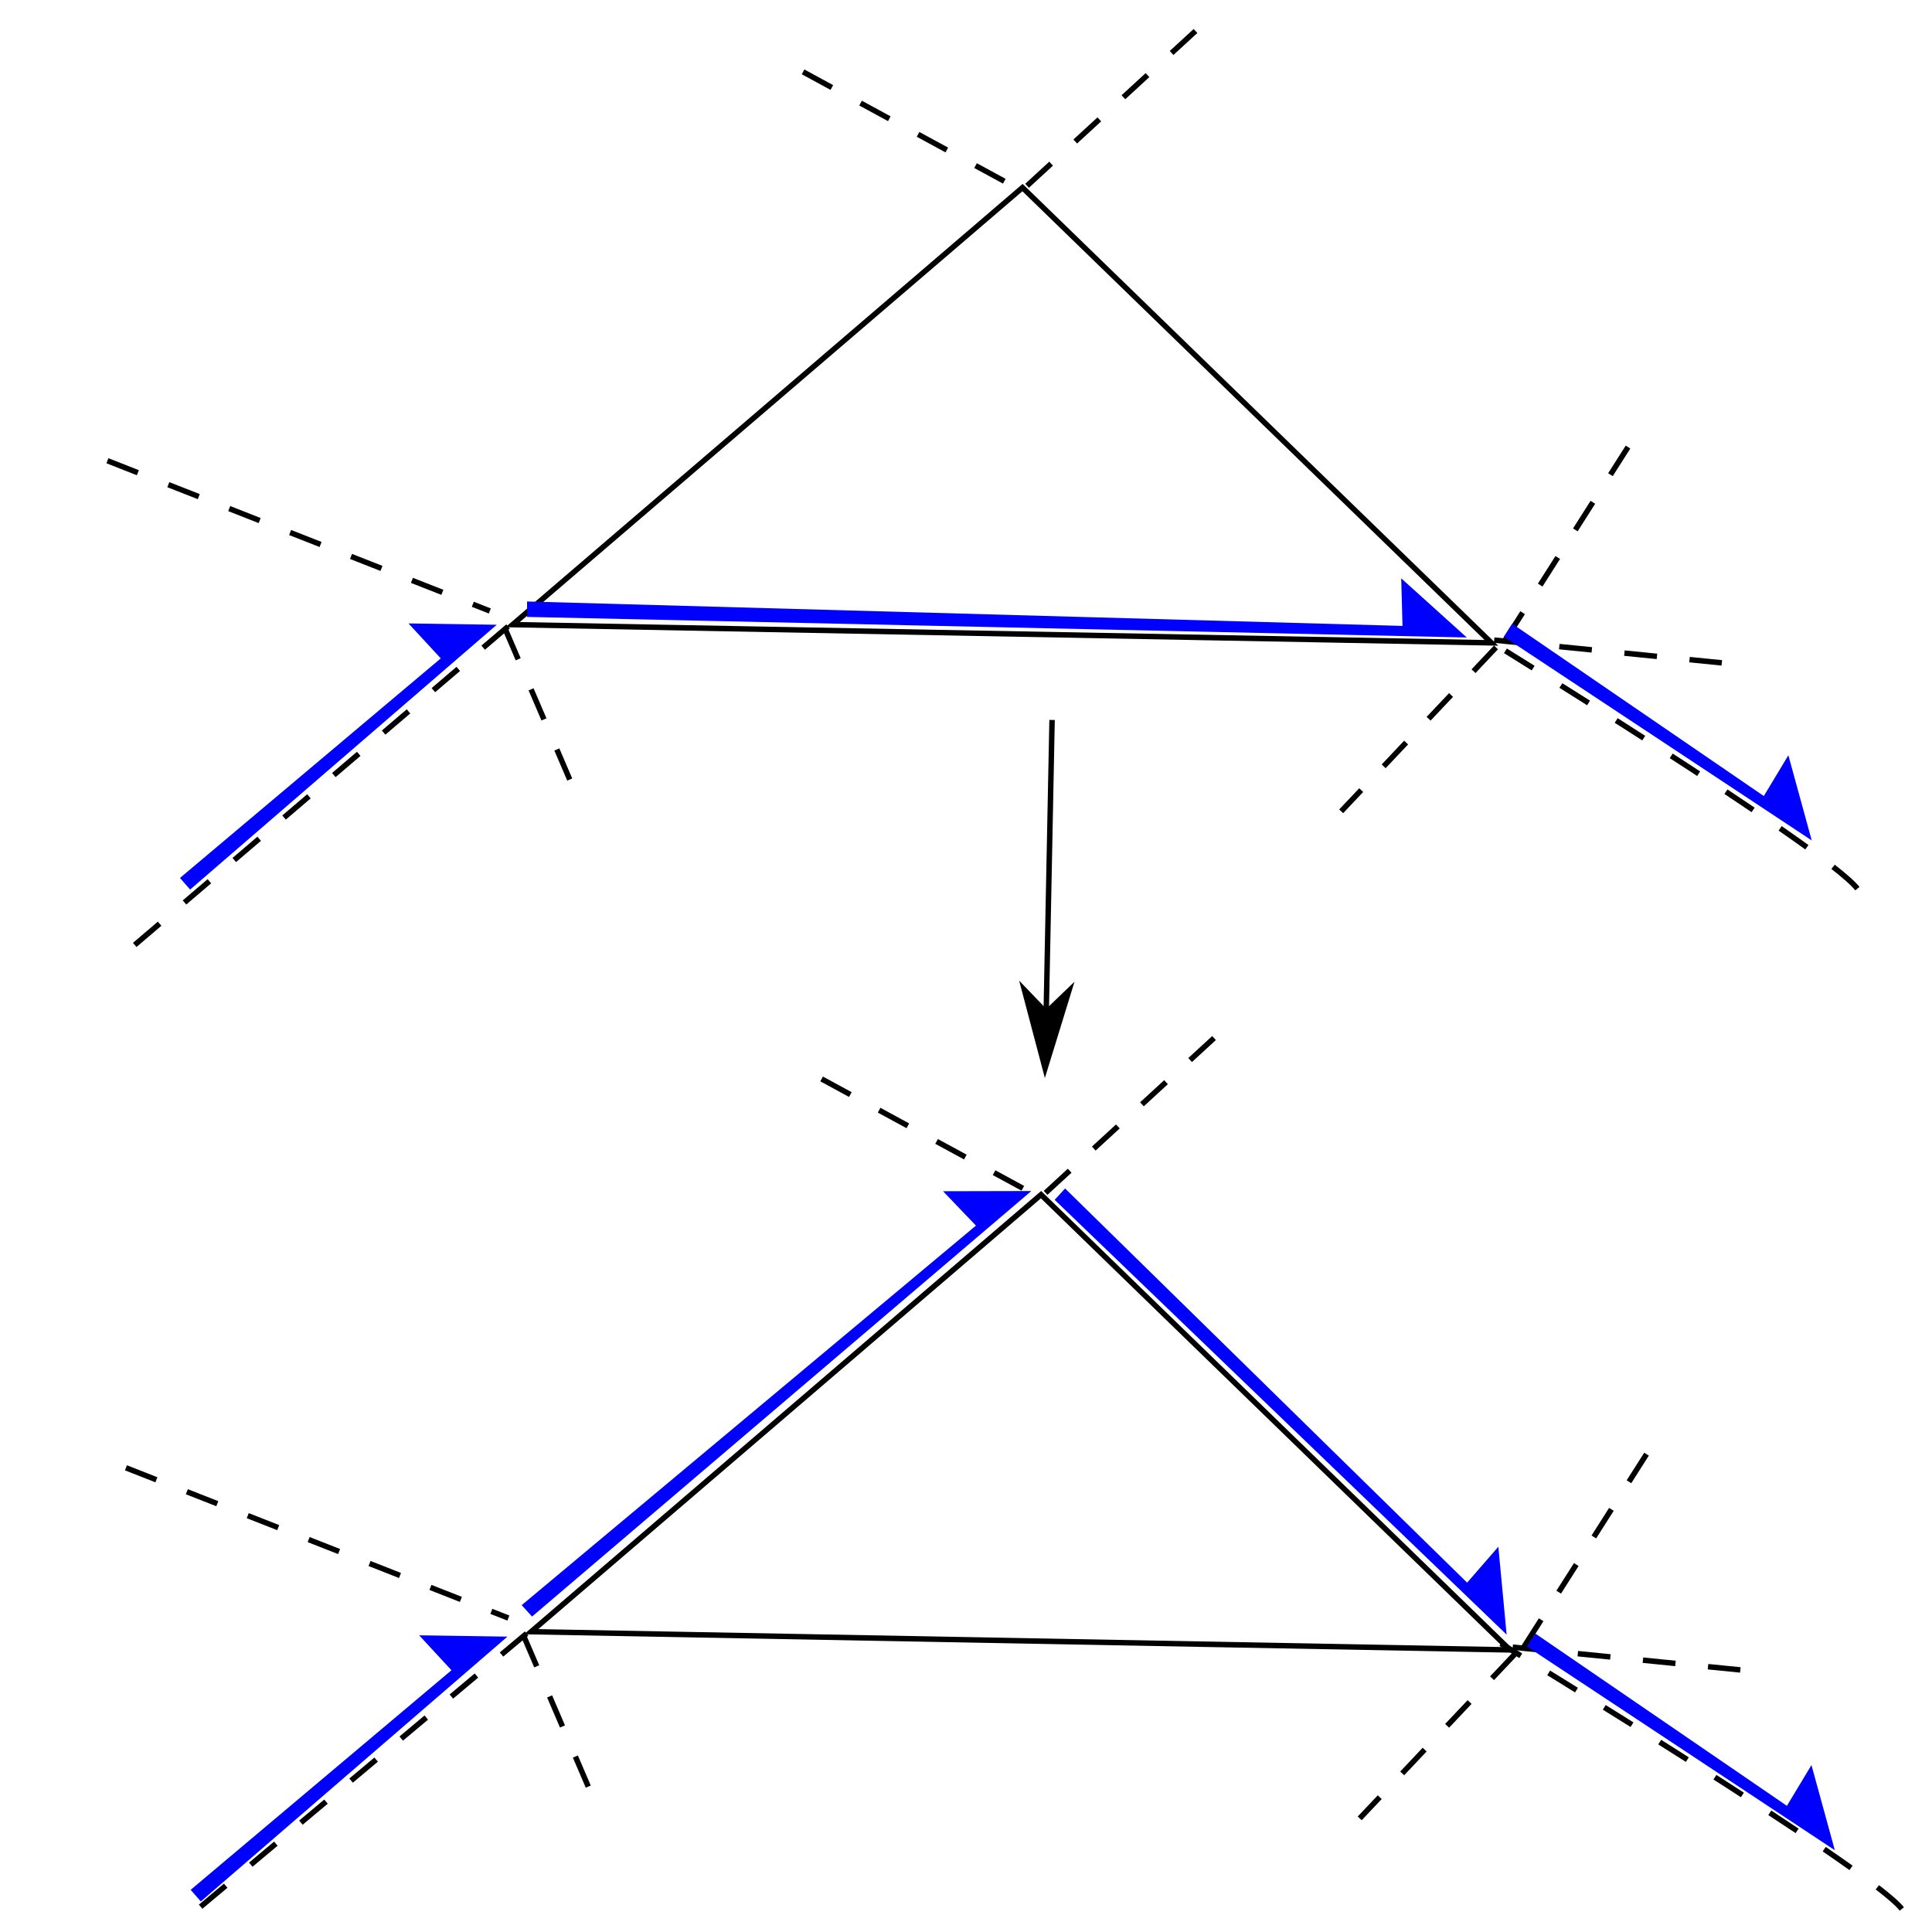
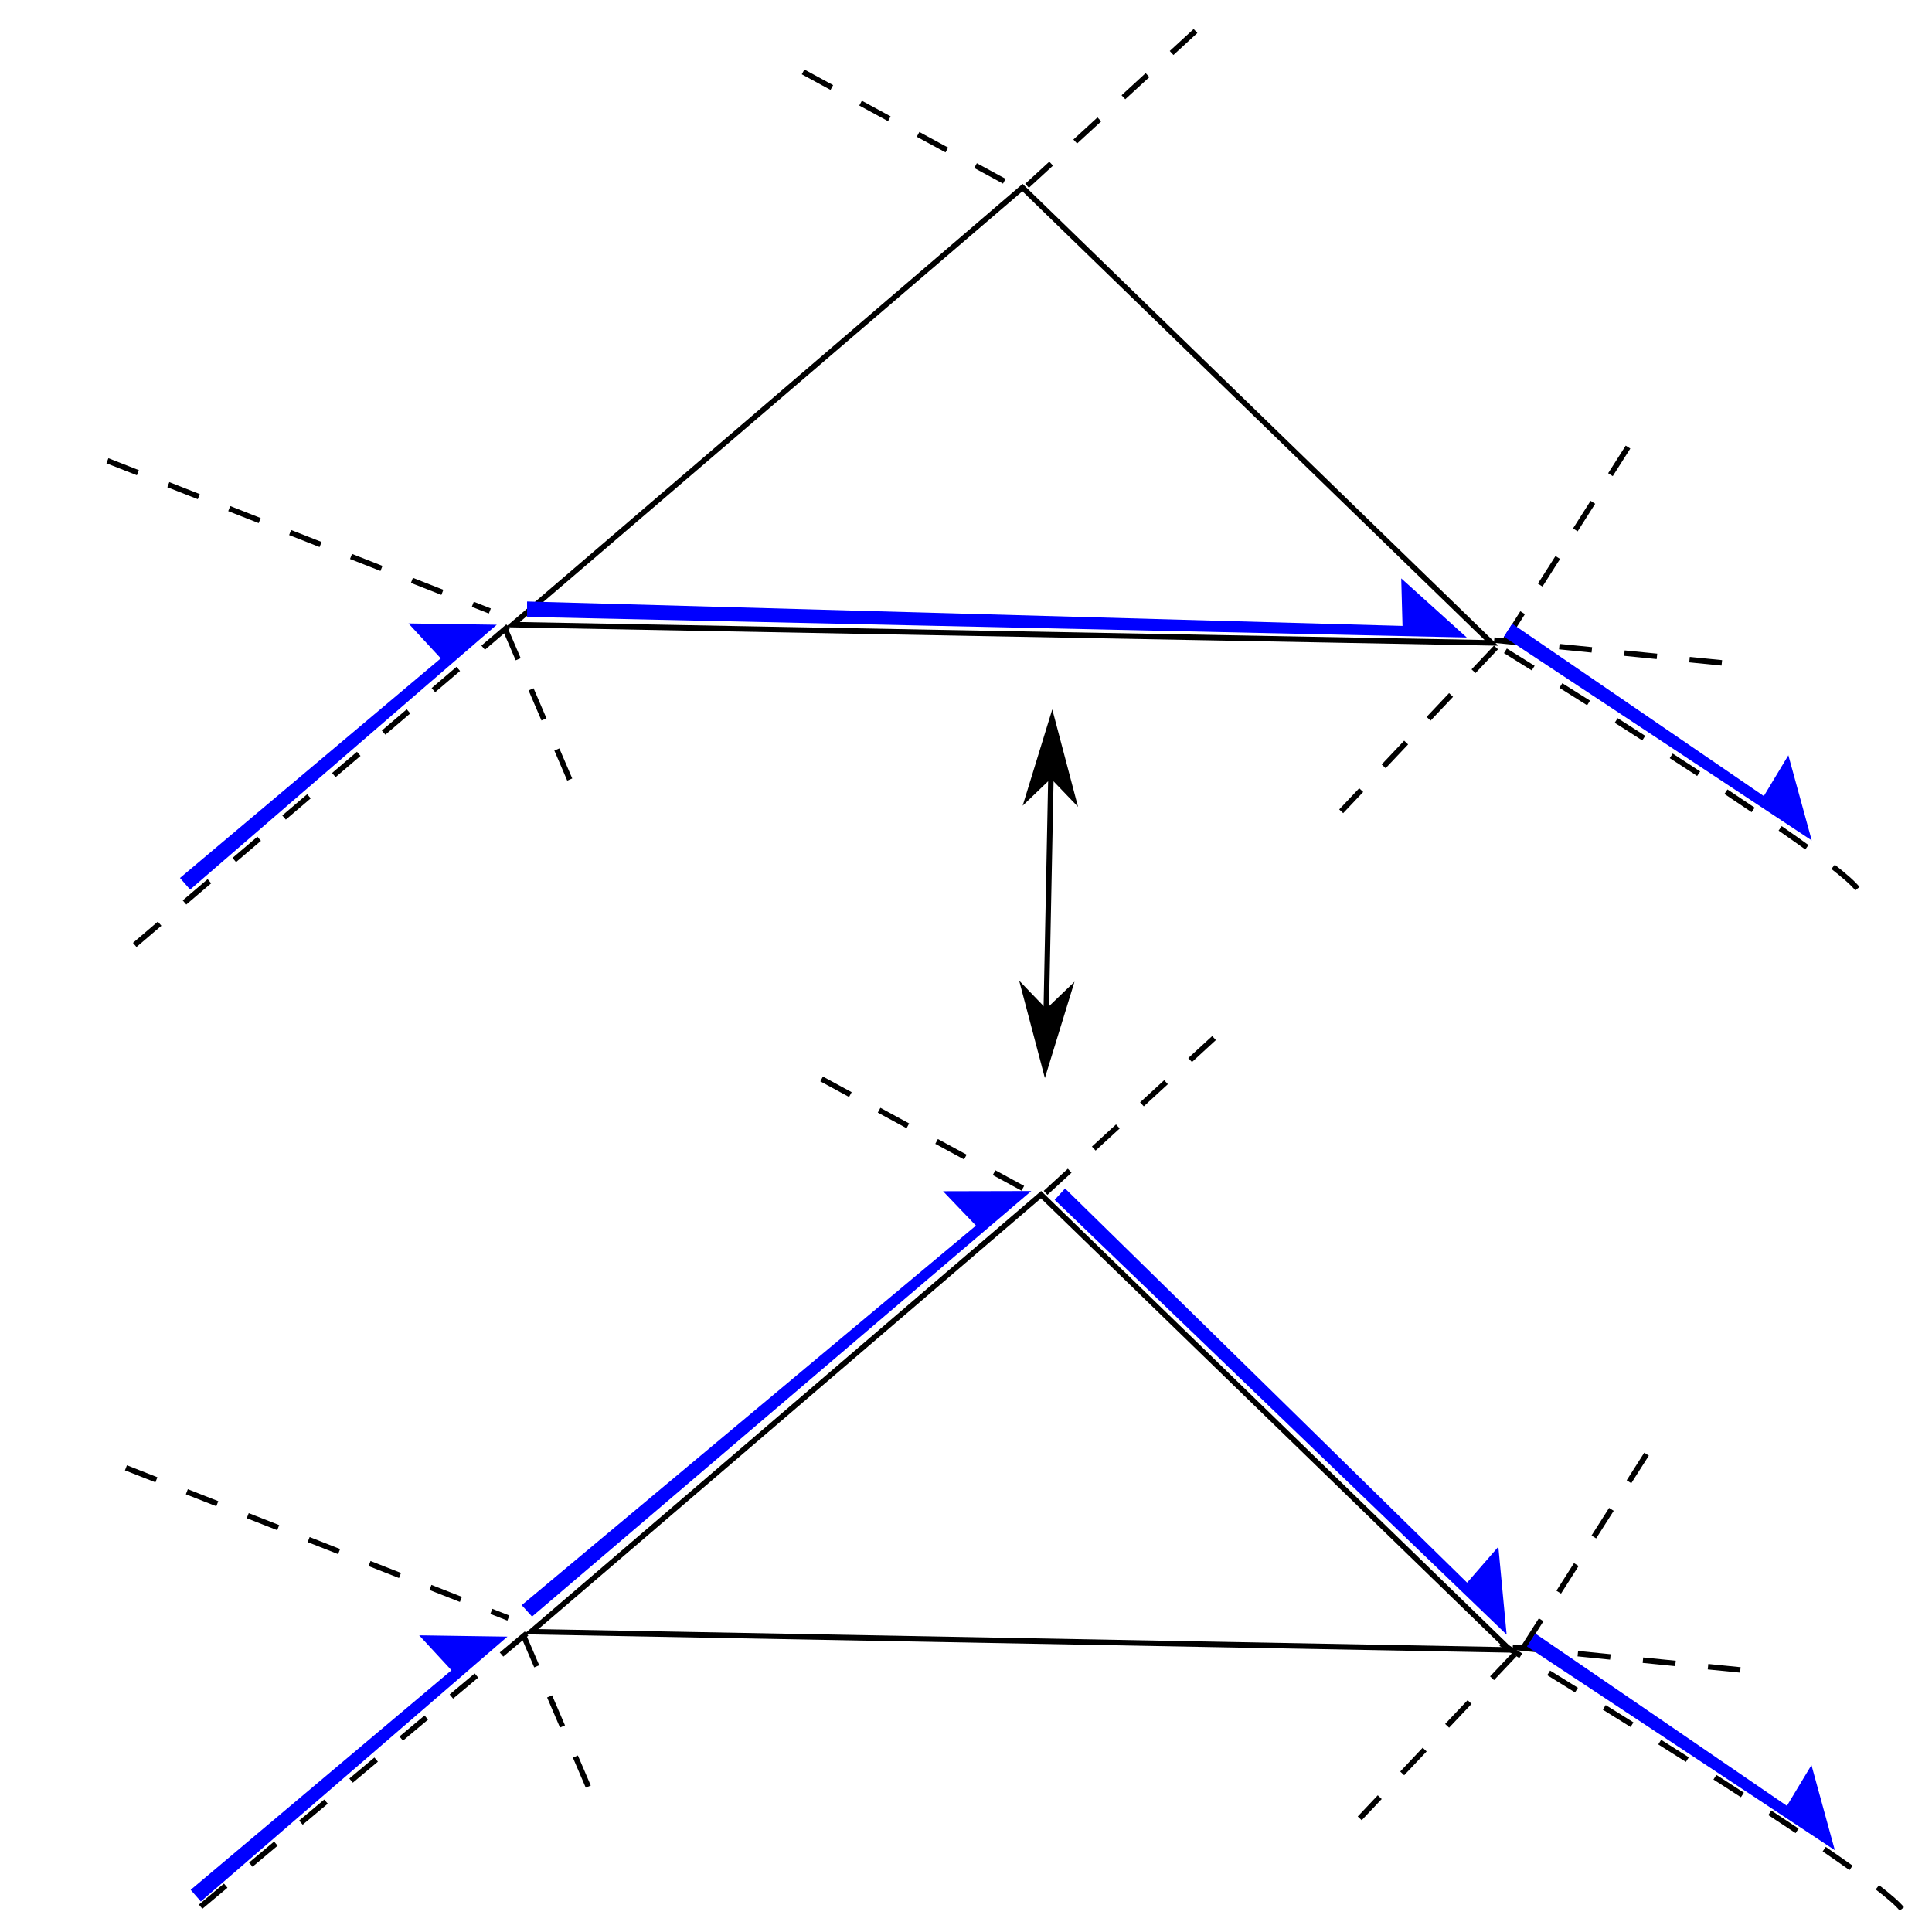
<svg xmlns="http://www.w3.org/2000/svg" width="100mm" height="100mm" viewBox="0 0 354.331 354.331" id="svg2" version="1.1">
  <defs id="defs4">
+     <marker orient="auto" refY="0.0" refX="0.0" id="marker4455" style="overflow:visible;">
+       <path id="path4202" d="M 0.0,0.0 L 5.0,-5.0 L -12.5,0.0 L 5.0,5.0 L 0.0,0.0 z " style="fill-rule:evenodd;stroke:#000000;stroke-width:1pt;stroke-opacity:1;fill:#000000;fill-opacity:1" transform="scale(0.8) rotate(180) translate(12.5,0)" />
+     </marker>
    <marker orient="auto" refY="0" refX="0" id="Arrow1Lstart" style="overflow:visible">
      <path id="path4211" d="M 0,0 5,-5 -12.5,0 5,5 0,0 Z" style="fill:#000000;fill-opacity:1;fill-rule:evenodd;stroke:#000000;stroke-width:1pt;stroke-opacity:1" transform="matrix(0.8,0,0,0.8,10,0)" />
    </marker>
    <marker orient="auto" refY="0" refX="0" id="Arrow1Lend" style="overflow:visible">
      <path id="path4214" d="M 0,0 5,-5 -12.5,0 5,5 0,0 Z" style="fill:#000000;fill-opacity:1;fill-rule:evenodd;stroke:#000000;stroke-width:1pt;stroke-opacity:1" transform="matrix(-0.8,0,0,-0.8,-10,0)" />
    </marker>
    <marker orient="auto" refY="0" refX="0" id="Arrow1Lend-7" style="overflow:visible">
      <path id="path4214-4" d="M 0,0 5,-5 -12.5,0 5,5 0,0 Z" style="fill:#000000;fill-opacity:1;fill-rule:evenodd;stroke:#000000;stroke-width:1pt;stroke-opacity:1" transform="matrix(-0.8,0,0,-0.8,-10,0)" />
    </marker>
  </defs>
  <g id="layer1" transform="translate(0,-698.0315)">
    <path style="fill:none;fill-rule:evenodd;stroke:#000000;stroke-width:1px;stroke-linecap:butt;stroke-linejoin:miter;stroke-opacity:1" d="m 94.012,812.591 179.517,3.34 -86.001,-83.496 z" id="path4136" />
    <path style="fill:none;fill-rule:evenodd;stroke:#000000;stroke-width:1;stroke-linecap:butt;stroke-linejoin:miter;stroke-miterlimit:4;stroke-dasharray:6, 6;stroke-dashoffset:0;stroke-opacity:1" d="m 19.701,782.532 70.137,27.554" id="path4138" />
    <path style="fill:none;fill-rule:evenodd;stroke:#000000;stroke-width:1;stroke-linecap:butt;stroke-linejoin:miter;stroke-miterlimit:4;stroke-dasharray:6, 6;stroke-dashoffset:0;stroke-opacity:1" d="m 93.178,812.921 -71.608,61.092" id="path4140" />
    <path style="fill:none;fill-rule:evenodd;stroke:#000000;stroke-width:1;stroke-linecap:butt;stroke-linejoin:miter;stroke-miterlimit:4;stroke-dasharray:6, 6;stroke-dashoffset:0;stroke-opacity:1" d="m 184.189,731.269 -38.408,-20.874" id="path4142" />
    <path style="fill:none;fill-rule:evenodd;stroke:#000000;stroke-width:1;stroke-linecap:butt;stroke-linejoin:miter;stroke-miterlimit:4;stroke-dasharray:6, 6;stroke-dashoffset:0;stroke-opacity:1" d="m 188.363,732.104 30.894,-28.389" id="path4144" />
    <path style="fill:none;fill-rule:evenodd;stroke:#000000;stroke-width:1;stroke-linecap:butt;stroke-linejoin:miter;stroke-miterlimit:4;stroke-dasharray:6, 6;stroke-dashoffset:0;stroke-opacity:1" d="m 92.673,813.426 12.524,29.224" id="path4146" />
    <path style="fill:none;fill-rule:evenodd;stroke:#000000;stroke-width:1;stroke-linecap:butt;stroke-linejoin:miter;stroke-miterlimit:4;stroke-dasharray:6, 6;stroke-dashoffset:0;stroke-opacity:1" d="m 274.365,816.766 -28.389,30.059" id="path4148" />
    <path style="fill:none;fill-rule:evenodd;stroke:#000000;stroke-width:1;stroke-linecap:butt;stroke-linejoin:miter;stroke-miterlimit:4;stroke-dasharray:6, 6;stroke-dashoffset:0;stroke-opacity:1" d="m 340.643,861.011 c -5.845,-7.515 -68.784,-46.245 -68.784,-46.245" id="path4150" />
    <path style="fill:none;fill-rule:evenodd;stroke:#000000;stroke-width:1;stroke-linecap:butt;stroke-linejoin:miter;stroke-miterlimit:4;stroke-dasharray:6, 6;stroke-dashoffset:0;stroke-opacity:1" d="m 274.035,815.426 41.748,4.175" id="path4152" />
    <path style="fill:none;fill-rule:evenodd;stroke:#000000;stroke-width:1;stroke-linecap:butt;stroke-linejoin:miter;stroke-miterlimit:4;stroke-dasharray:6, 6;stroke-dashoffset:0;stroke-opacity:1" d="m 298.579,780.027 -23.379,36.738" id="path4154" />
    <path style="fill:none;fill-rule:evenodd;stroke:#000000;stroke-width:1px;stroke-linecap:butt;stroke-linejoin:miter;stroke-opacity:1" d="m 97.41,997.288 179.517,3.34 -86.001,-83.496 z" id="path4136-2" />
    <path style="fill:none;fill-rule:evenodd;stroke:#000000;stroke-width:1;stroke-linecap:butt;stroke-linejoin:miter;stroke-miterlimit:4;stroke-dasharray:6, 6;stroke-dashoffset:0;stroke-opacity:1" d="m 23.099,967.229 70.137,27.554" id="path4138-9" />
    <path style="fill:none;fill-rule:evenodd;stroke:#000000;stroke-width:1;stroke-linecap:butt;stroke-linejoin:miter;stroke-miterlimit:4;stroke-dasharray:6, 6;stroke-dashoffset:0;stroke-opacity:1" d="M 96.576,997.618 32.656,1051.194" id="path4140-9" />
    <path style="fill:none;fill-rule:evenodd;stroke:#000000;stroke-width:1;stroke-linecap:butt;stroke-linejoin:miter;stroke-miterlimit:4;stroke-dasharray:6, 6;stroke-dashoffset:0;stroke-opacity:1" d="m 187.587,915.966 -38.408,-20.874" id="path4142-3" />
    <path style="fill:none;fill-rule:evenodd;stroke:#000000;stroke-width:1;stroke-linecap:butt;stroke-linejoin:miter;stroke-miterlimit:4;stroke-dasharray:6, 6;stroke-dashoffset:0;stroke-opacity:1" d="M 191.761,916.801 222.655,888.413" id="path4144-7" />
    <path style="fill:none;fill-rule:evenodd;stroke:#000000;stroke-width:1;stroke-linecap:butt;stroke-linejoin:miter;stroke-miterlimit:4;stroke-dasharray:6, 6;stroke-dashoffset:0;stroke-opacity:1" d="m 96.071,998.123 12.524,29.224" id="path4146-3" />
    <path style="fill:none;fill-rule:evenodd;stroke:#000000;stroke-width:1;stroke-linecap:butt;stroke-linejoin:miter;stroke-miterlimit:4;stroke-dasharray:6, 6;stroke-dashoffset:0;stroke-opacity:1" d="m 277.763,1001.463 -28.389,30.059" id="path4148-7" />
    <path style="fill:none;fill-rule:evenodd;stroke:#000000;stroke-width:1;stroke-linecap:butt;stroke-linejoin:miter;stroke-miterlimit:4;stroke-dasharray:6, 6;stroke-dashoffset:0;stroke-opacity:1" d="m 348.794,1048.137 c -5.845,-7.515 -73.536,-48.674 -73.536,-48.674" id="path4150-3" />
    <path style="fill:none;fill-rule:evenodd;stroke:#000000;stroke-width:1;stroke-linecap:butt;stroke-linejoin:miter;stroke-miterlimit:4;stroke-dasharray:6, 6;stroke-dashoffset:0;stroke-opacity:1" d="m 277.433,1000.123 41.748,4.175" id="path4152-6" />
    <path style="fill:none;fill-rule:evenodd;stroke:#000000;stroke-width:1;stroke-linecap:butt;stroke-linejoin:miter;stroke-miterlimit:4;stroke-dasharray:6, 6;stroke-dashoffset:0;stroke-opacity:1" d="m 301.977,964.724 -23.379,36.738" id="path4154-4" />
-     <path style="fill:none;fill-rule:evenodd;stroke:#000000;stroke-width:1px;stroke-linecap:butt;stroke-linejoin:miter;stroke-opacity:1;marker-start:url(#Arrow1Lstart);marker-end:" d="m 191.671,893.806 1.28,-63.734" id="path4205" />
+     <path style="fill:none;fill-rule:evenodd;stroke:#000000;stroke-width:1px;stroke-linecap:butt;stroke-linejoin:miter;stroke-opacity:1;marker-start:url(#Arrow1Lstart);marker-end:url(#marker4455)" d="m 191.671,893.806 1.28,-63.734" id="path4205" />
    <path style="fill:#0000ff;fill-opacity:1;fill-rule:evenodd;stroke:none;stroke-width:1px;stroke-linecap:butt;stroke-linejoin:miter;stroke-opacity:1" d="m 96.664,811.174 172.345,3.772 -12.024,-10.845 0.236,8.723 -160.556,-4.48 z" id="path4180" />
    <path style="fill:#0000ff;fill-opacity:1;fill-rule:evenodd;stroke:none;stroke-width:1px;stroke-linecap:butt;stroke-linejoin:miter;stroke-opacity:1" d="m 275.81,814.807 56.464,37.359 -4.286,-15.615 -4.502,7.476 -46.152,-31.603 z" id="path4180-4" />
    <path style="fill:#0000ff;fill-opacity:1;fill-rule:evenodd;stroke:none;stroke-width:1px;stroke-linecap:butt;stroke-linejoin:miter;stroke-opacity:1" d="m 34.871,861.18 56.235,-48.568 -16.191,-0.242 5.923,6.409 -47.83,40.272 z" id="path4180-6" />
-     <flowRoot xml:space="preserve" id="flowRoot4203" style="font-style:normal;font-weight:normal;font-size:40px;line-height:125%;font-family:Sans;letter-spacing:0px;word-spacing:0px;fill:#000000;fill-opacity:1;stroke:none;stroke-width:1px;stroke-linecap:butt;stroke-linejoin:miter;stroke-opacity:1" transform="translate(12.67007,706.7005)">
+     <flowRoot xml:space="preserve" id="flowRoot4203" style="font-style:normal;font-weight:normal;font-size:40px;line-height:125%;font-family:Sans;letter-spacing:0px;word-spacing:0px;fill:#000000;fill-opacity:1;stroke:none;stroke-width:1px;stroke-linecap:butt;stroke-linejoin:miter;stroke-opacity:1" transform="translate(-25.30588,704.8328)">
      <flowRegion id="flowRegion4205">
        <rect id="rect4207" width="332.756" height="177.381" x="160.043" y="79.59" />
      </flowRegion>
-       <flowPara id="flowPara4209" style="font-size:22.5px">ao</flowPara>
+       <flowPara id="flowPara4209" style="font-size:22.5px">a or result</flowPara>
    </flowRoot>
    <path style="fill:#0000ff;fill-opacity:1;fill-rule:evenodd;stroke:none;stroke-width:1px;stroke-linecap:butt;stroke-linejoin:miter;stroke-opacity:1" d="m 36.831,1046.759 56.235,-48.568 -16.191,-0.242 5.923,6.409 -47.83,40.272 z" id="path4180-6-0" />
    <path style="fill:#0000ff;fill-opacity:1;fill-rule:evenodd;stroke:none;stroke-width:1px;stroke-linecap:butt;stroke-linejoin:miter;stroke-opacity:1" d="m 280.046,1000.003 56.464,37.359 -4.286,-15.615 -4.502,7.476 -46.152,-31.603 z" id="path4180-4-3" />
    <path style="fill:#0000ff;fill-opacity:1;fill-rule:evenodd;stroke:none;stroke-width:1px;stroke-linecap:butt;stroke-linejoin:miter;stroke-opacity:1" d="m 97.577,994.513 91.571,-78.047 -16.192,0.038 6.033,6.305 -83.311,69.606 z" id="path4180-7" />
    <path style="fill:#0000ff;fill-opacity:1;fill-rule:evenodd;stroke:none;stroke-width:1px;stroke-linecap:butt;stroke-linejoin:miter;stroke-opacity:1" d="m 193.425,918.083 82.893,79.742 -1.521,-16.121 -5.727,6.585 -73.732,-72.289 z" id="path4180-3" />
+     <flowRoot xml:space="preserve" id="flowRoot4203-0" style="font-style:normal;font-weight:normal;font-size:40px;line-height:125%;font-family:Sans;letter-spacing:0px;word-spacing:0px;fill:#000000;fill-opacity:1;stroke:none;stroke-width:1px;stroke-linecap:butt;stroke-linejoin:miter;stroke-opacity:1" transform="translate(-132.3778,847.0341)">
+       <flowRegion id="flowRegion4205-4">
+         <rect id="rect4207-8" width="332.756" height="177.381" x="160.043" y="79.59" />
+       </flowRegion>
+       <flowPara id="flowPara4209-0" style="font-size:22.5px">a or result</flowPara>
+     </flowRoot>
  </g>
</svg>
